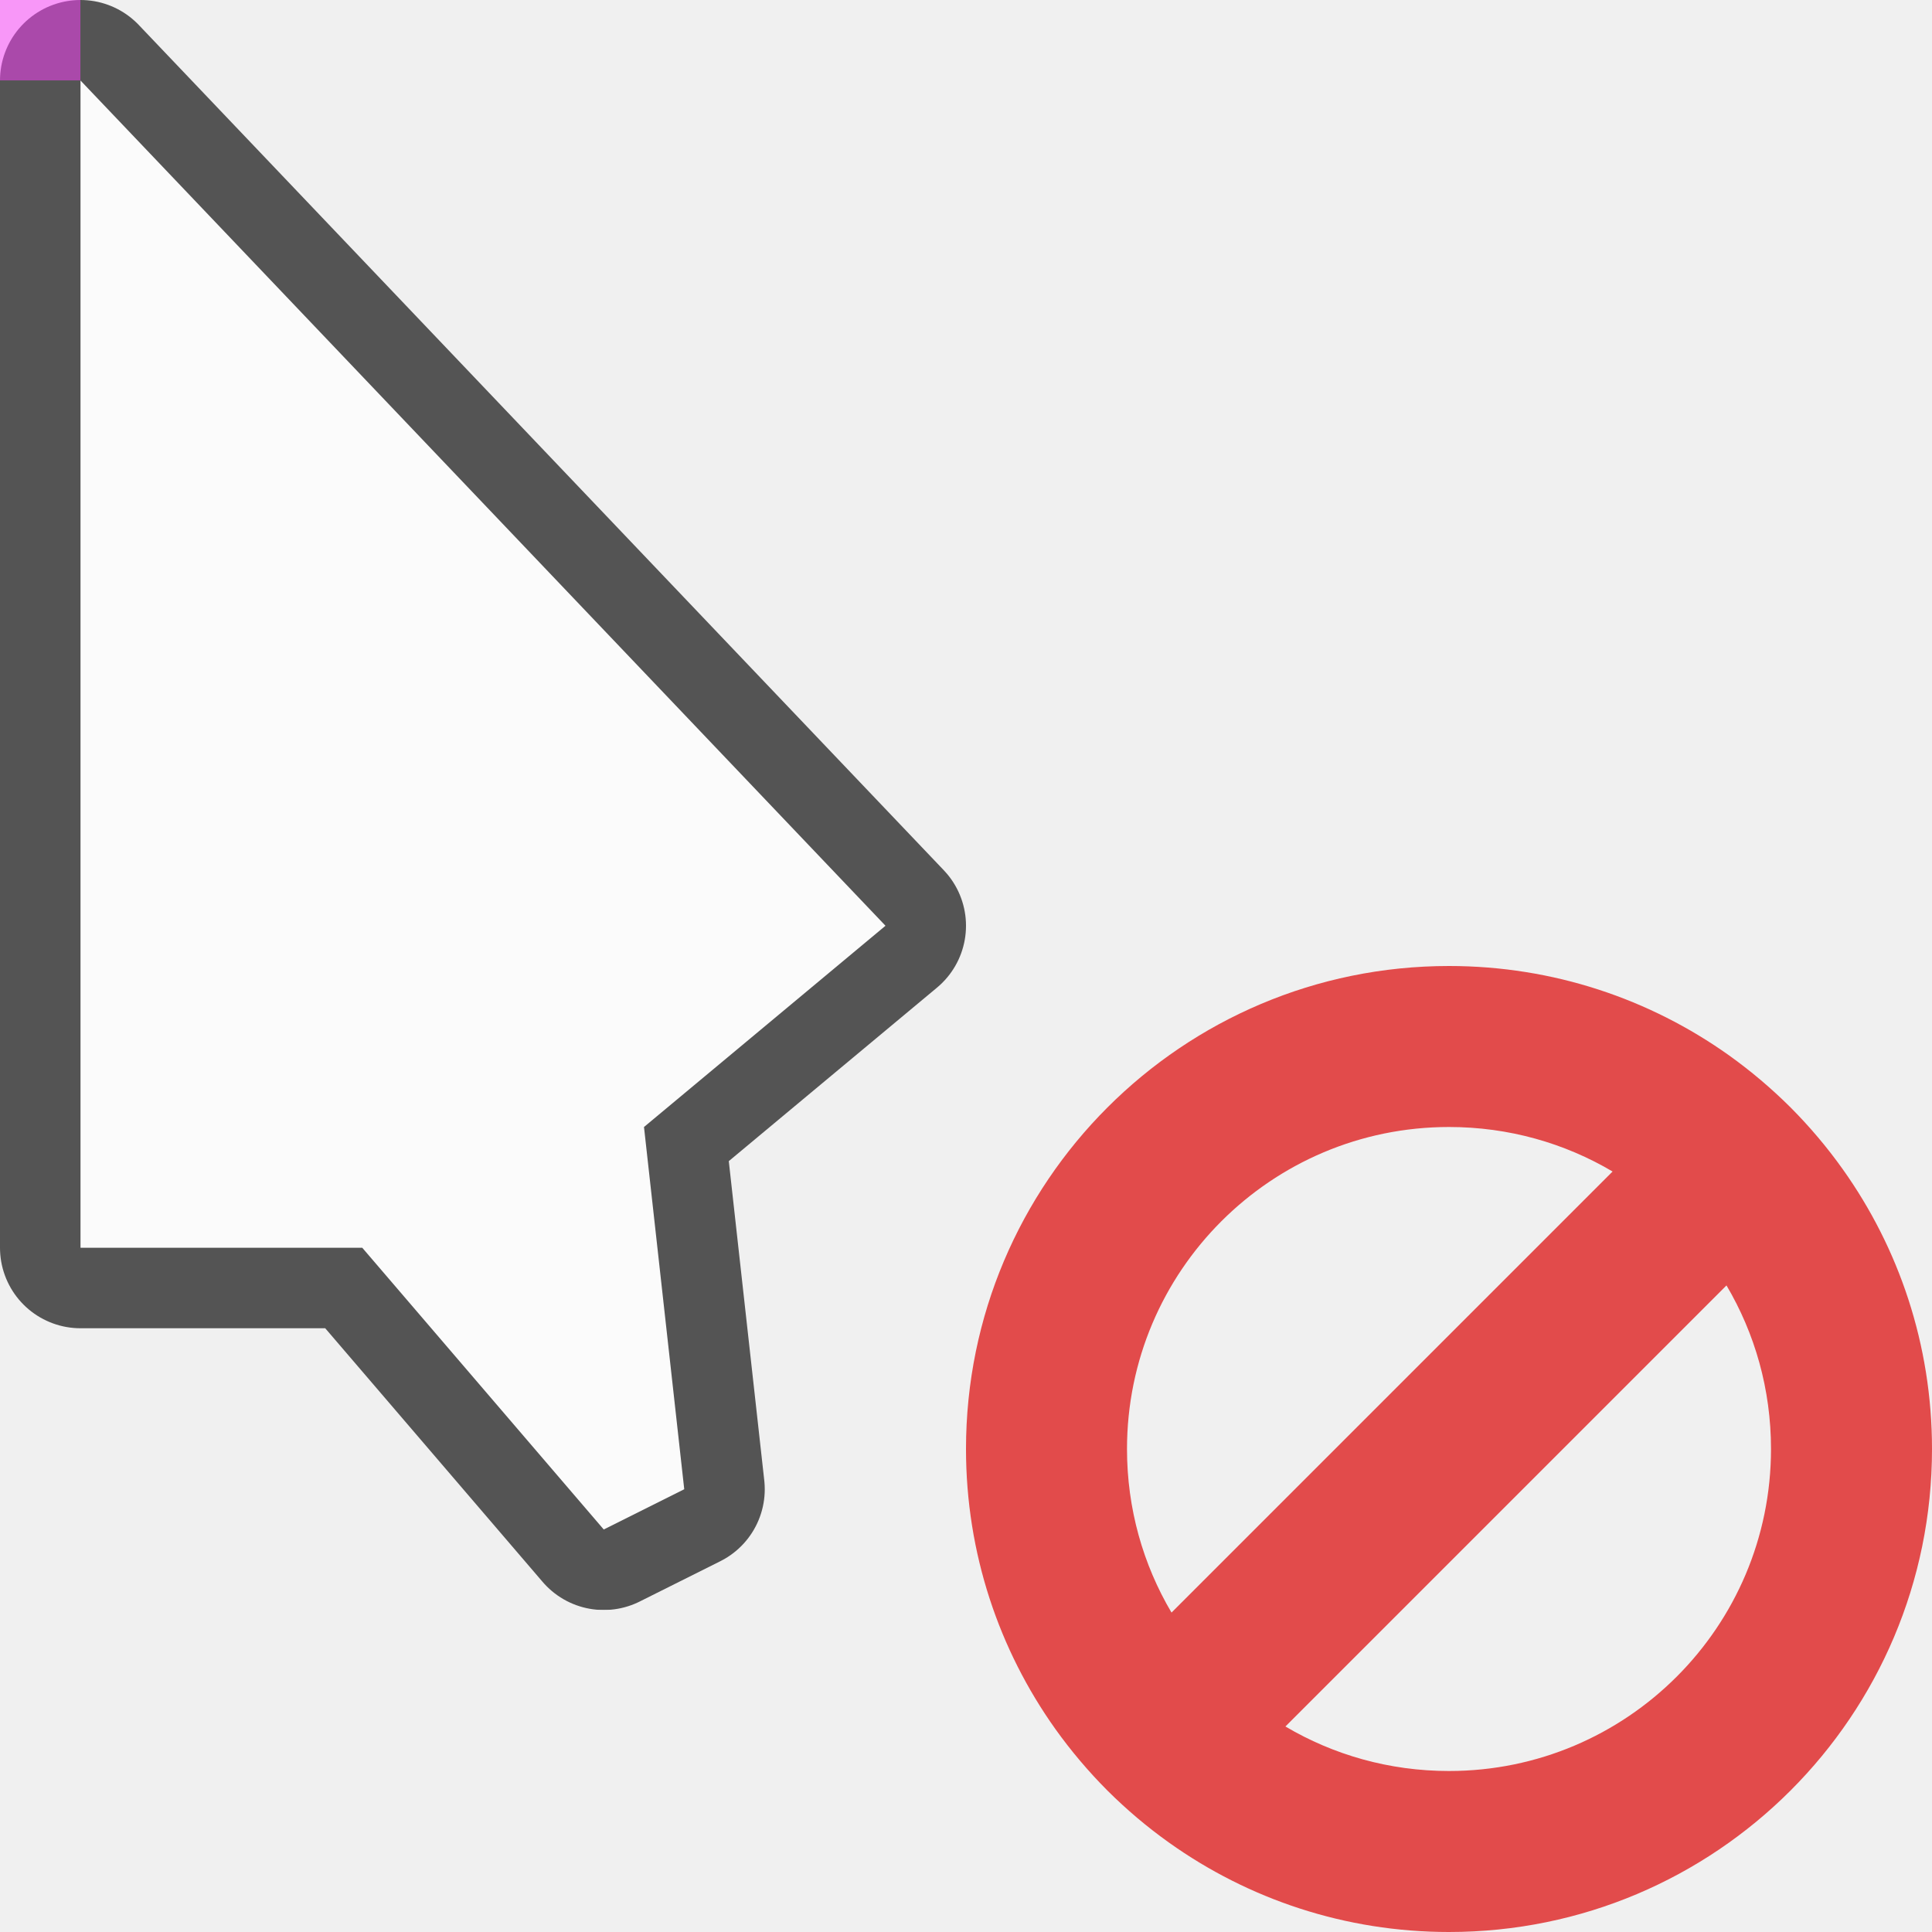
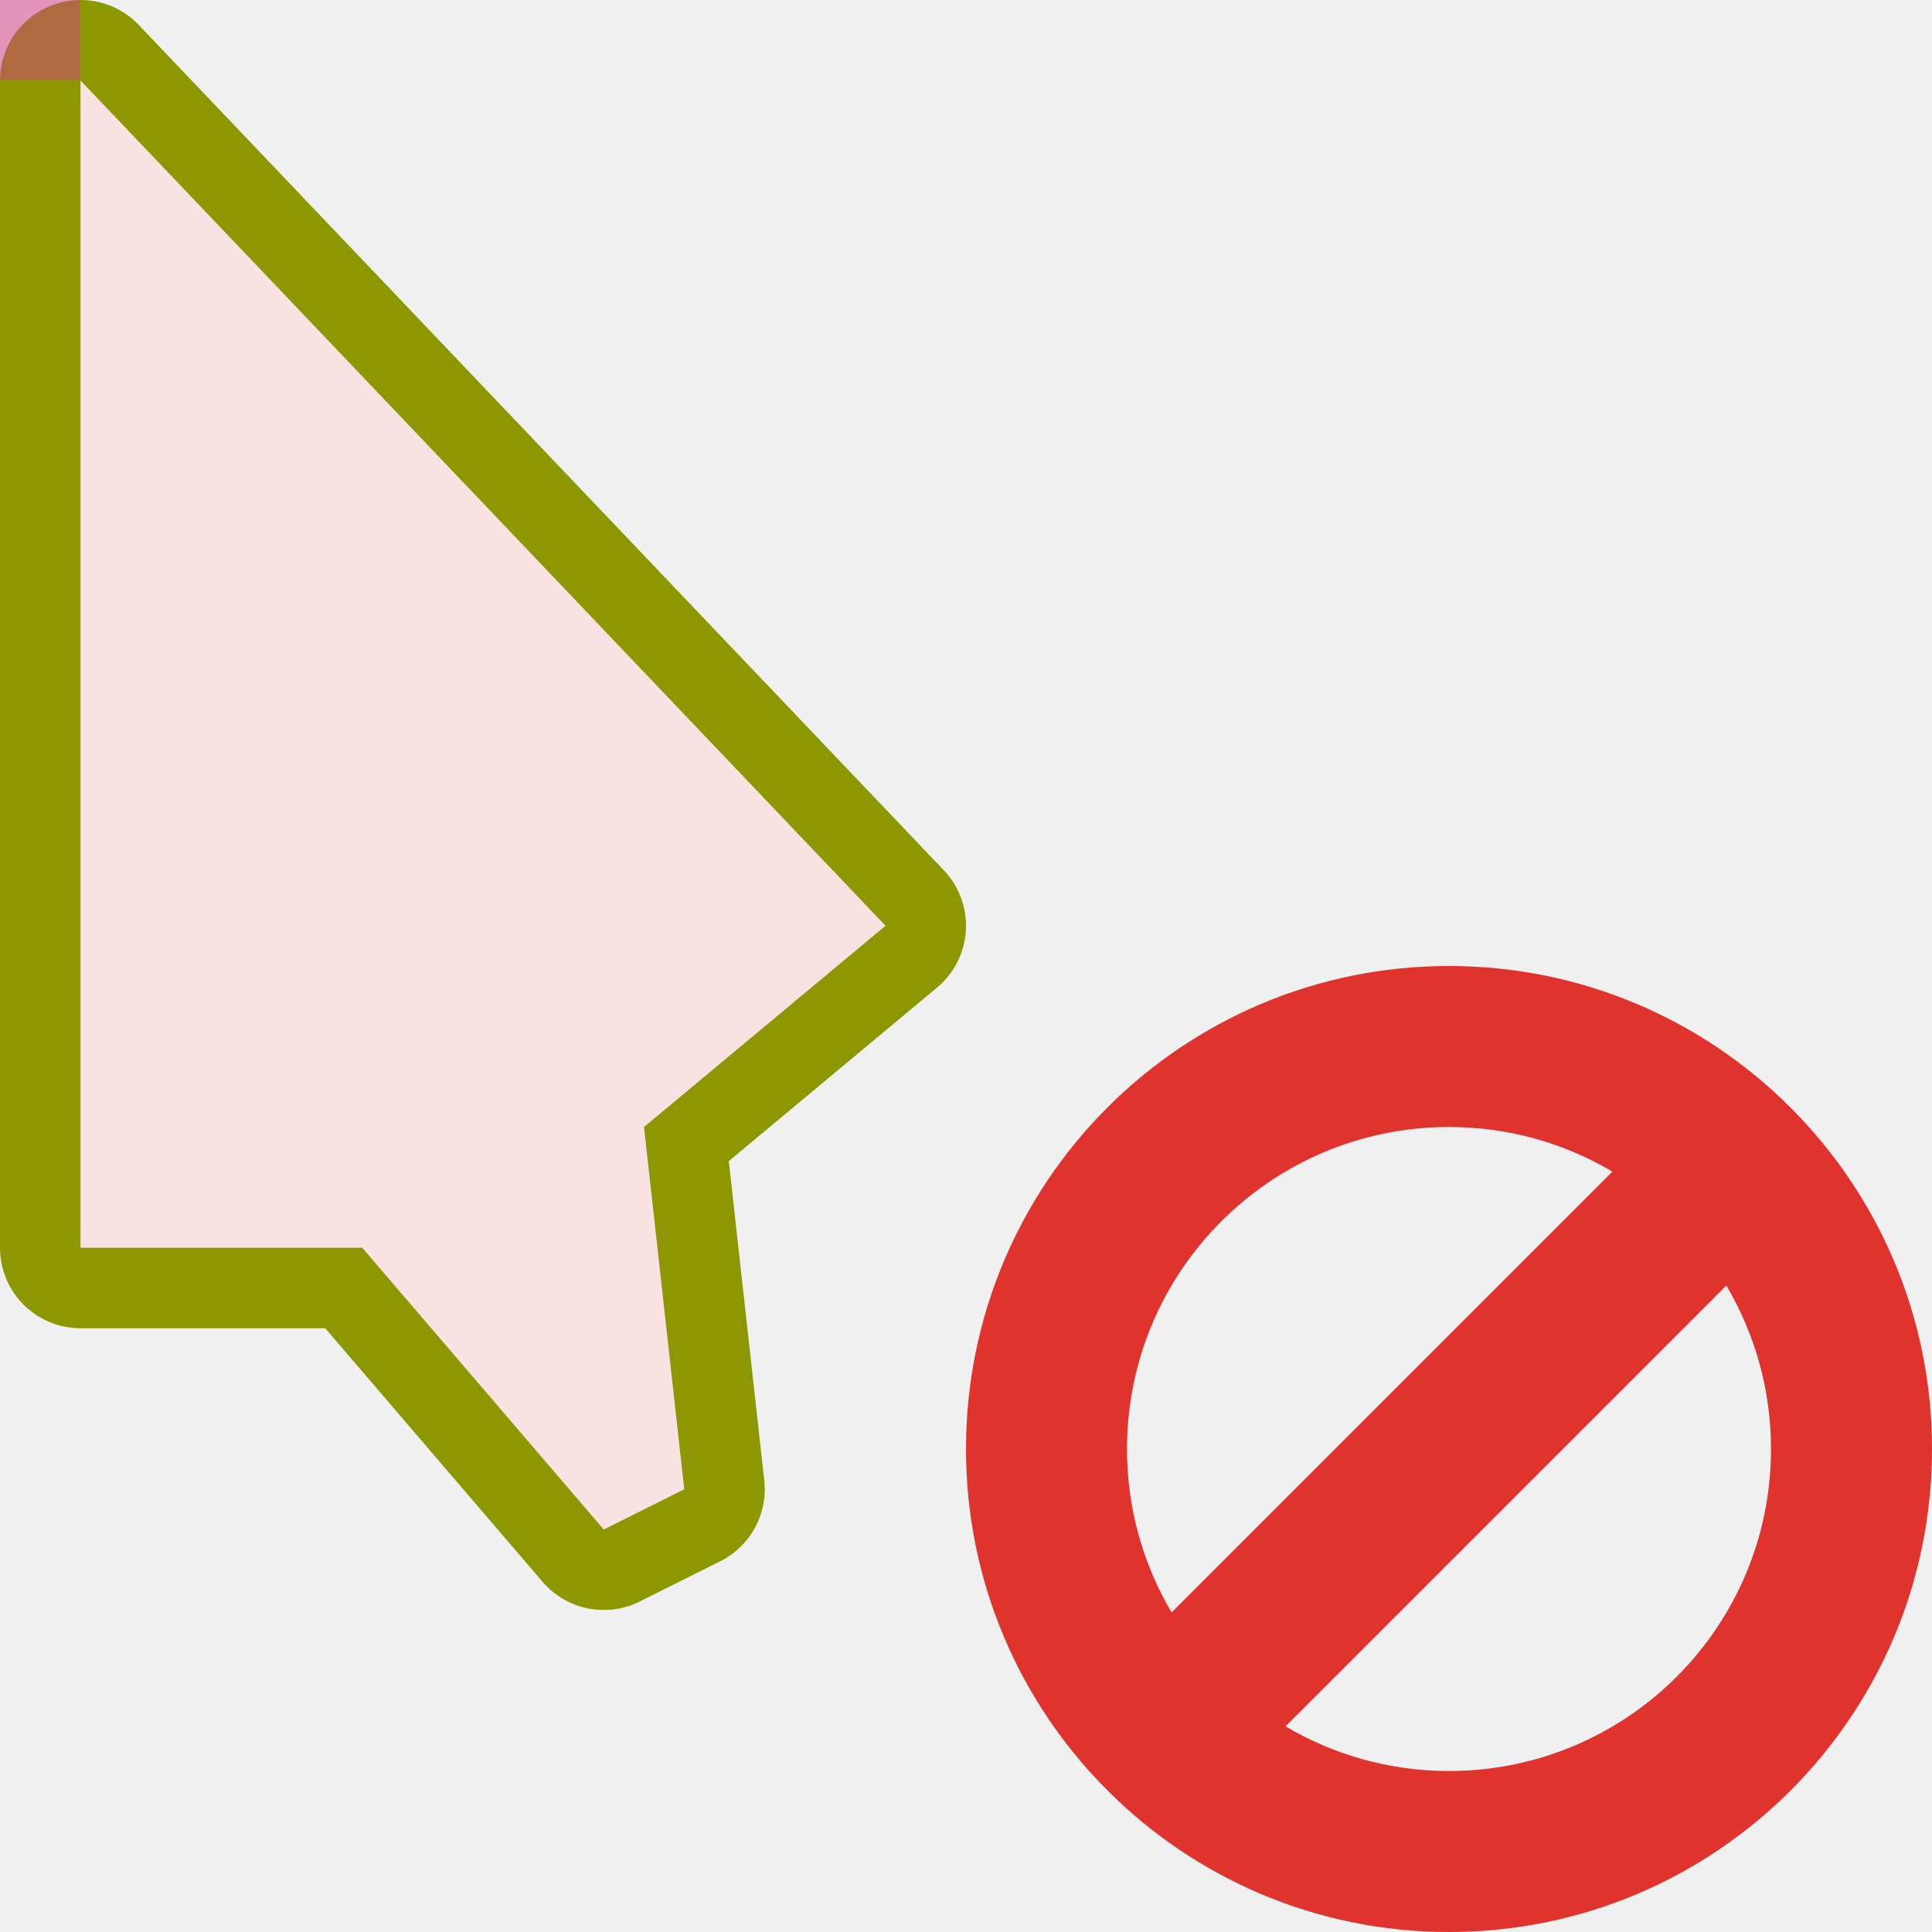
<svg xmlns="http://www.w3.org/2000/svg" width="24" height="24" viewBox="0 0 24 24" fill="none">
  <g id="cursor=no-drop, variant=light, size=24" clip-path="url(#clip0_2320_8747)">
    <g id="cursor">
      <g id="cursor_2">
        <mask id="path-1-outside-1_2320_8747" maskUnits="userSpaceOnUse" x="0" y="0" width="12" height="20" fill="black">
          <rect fill="white" width="12" height="20" />
          <path d="M1 15.5V1L11 11.5L8 14L8.5 18.5L7.5 19L4.5 15.5H1Z" />
        </mask>
-         <path d="M1 15.5V1L11 11.5L8 14L8.5 18.5L7.5 19L4.5 15.5H1Z" fill="#FBFBFB" />
-         <path d="M1 15.5V1L11 11.5L8 14L8.5 18.5L7.5 19L4.5 15.5H1Z" stroke="black" stroke-opacity="0.65" stroke-width="2" stroke-linejoin="round" mask="url(#path-1-outside-1_2320_8747)" />
+         <path d="M1 15.5V1L11 11.5L8 14L8.5 18.5L7.5 19L4.5 15.5H1Z" fill="#FAE2E3" />
+         <path d="M1 15.5V1L11 11.5L8 14L8.5 18.5L7.5 19L4.5 15.5H1Z" stroke="#8D9800" stroke-width="2" stroke-linejoin="round" mask="url(#path-1-outside-1_2320_8747)" />
      </g>
    </g>
    <g id="badge">
      <g id="icon" clip-path="url(#clip1_2320_8747)">
-         <path id="icon_2" fill-rule="evenodd" clip-rule="evenodd" d="M22.243 13.757C22.006 13.521 21.75 13.304 21.477 13.109C20.496 12.411 19.296 12 18 12C14.686 12 12 14.686 12 18C12 19.296 12.411 20.496 13.109 21.477C13.304 21.75 13.521 22.006 13.757 22.243C13.994 22.479 14.25 22.696 14.524 22.891C15.504 23.589 16.704 24 18 24C21.314 24 24 21.314 24 18C24 16.704 23.589 15.504 22.891 14.524C22.696 14.25 22.479 13.994 22.243 13.757ZM21.447 15.968L15.968 21.447C16.563 21.799 17.257 22 18 22C20.209 22 22 20.209 22 18C22 17.257 21.799 16.563 21.447 15.968ZM14.553 20.032L20.032 14.553C19.437 14.201 18.743 14 18 14C15.791 14 14 15.791 14 18C14 18.743 14.201 19.437 14.553 20.032Z" fill="#E24B4B" />
+         <path id="icon_2" d="M18 12C19.657 12 21.156 12.672 22.242 13.758C23.328 14.844 24 16.343 24 18C24 21.314 21.314 24 18 24C16.343 24 14.844 23.328 13.758 22.242C12.672 21.156 12 19.657 12 18C12 14.686 14.686 12 18 12ZM15.969 21.445C16.564 21.797 17.257 22 18 22C20.209 22 22 20.209 22 18C22 17.257 21.797 16.564 21.445 15.969L15.969 21.445ZM18 14C15.791 14 14 15.791 14 18C14 18.742 14.202 19.435 14.554 20.03L20.03 14.554C19.435 14.202 18.742 14 18 14Z" fill="#E0332E" />
      </g>
    </g>
    <g id="hotspot" clip-path="url(#clip2_2320_8747)">
-       <rect id="center" opacity="0.5" width="1" height="1" fill="#FF3DFF" />
+       <rect id="center" opacity="0.5" width="1" height="1" fill="#D43982" />
    </g>
  </g>
  <defs>
    <clipPath id="clip0_2320_8747">
      <rect width="24" height="24" fill="white" />
    </clipPath>
    <clipPath id="clip1_2320_8747">
      <rect width="12" height="12" fill="white" transform="translate(12 12)" />
    </clipPath>
    <clipPath id="clip2_2320_8747">
      <rect width="1" height="1" fill="white" />
    </clipPath>
  </defs>
</svg>
